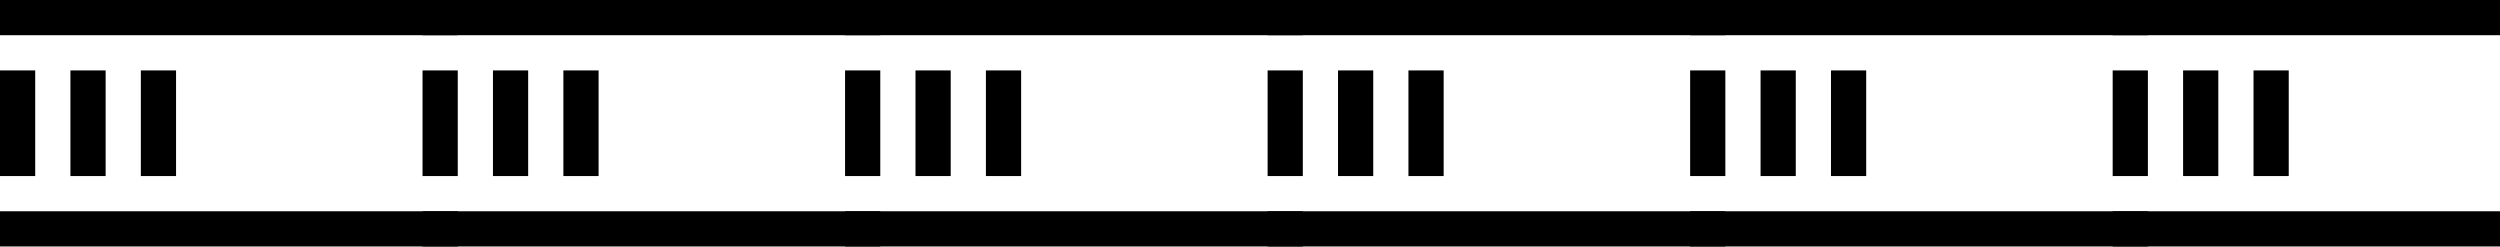
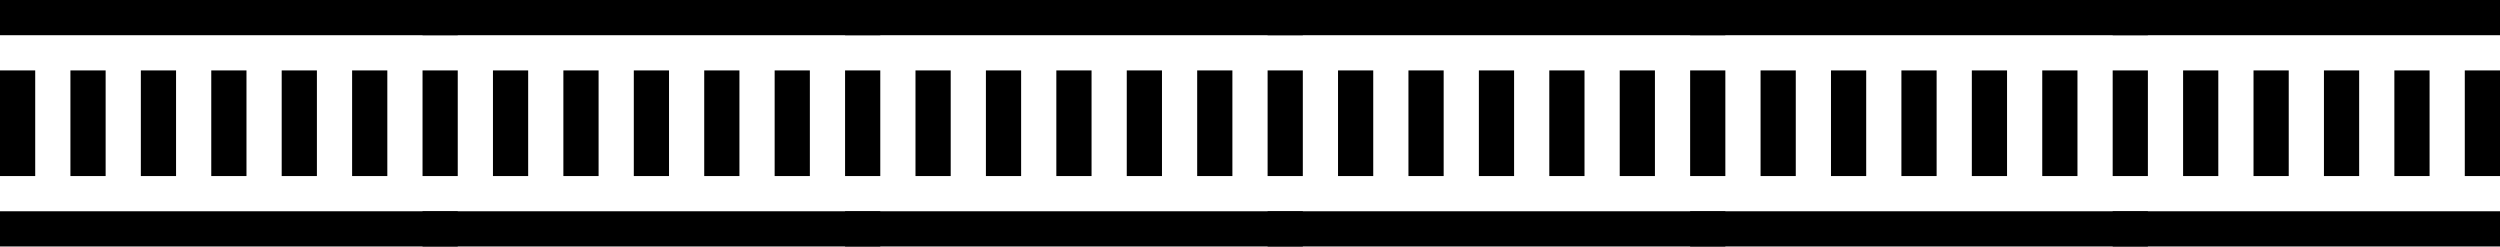
<svg xmlns="http://www.w3.org/2000/svg" width="710" height="70" viewBox="0 0 710 70" fill="none">
-   <path d="M5 25V45M25 25V45M45 25V45M5 5H125M5 65H125" stroke="black" stroke-width="10" stroke-linecap="square" />
-   <path d="M125 25V45M145 25V45M165 25V45M125 5H245M125 65H245" stroke="black" stroke-width="10" stroke-linecap="square" />
-   <path d="M245 25V45M265 25V45M285 25V45M245 5H365M245 65H365" stroke="black" stroke-width="10" stroke-linecap="square" />
-   <path d="M365 25V45M385 25V45M405 25V45M365 5H485M365 65H485" stroke="black" stroke-width="10" stroke-linecap="square" />
-   <path d="M485 25V45M505 25V45M525 25V45M485 5H605M485 65H605" stroke="black" stroke-width="10" stroke-linecap="square" />
-   <path d="M605 25V45M625 25V45M645 25V45M605 5H725M605 65H725" stroke="black" stroke-width="10" stroke-linecap="square" />
+   <path d="M5 25V45M65 25V45M25 25V45M85 25V45M45 25V45M105 25V45M5 5H125M5 65H125" stroke="black" stroke-width="10" stroke-linecap="square" />
+   <path d="M125 25V45M185 25V45M145 25V45M205 25V45M165 25V45M225 25V45M125 5H245M125 65H245" stroke="black" stroke-width="10" stroke-linecap="square" />
+   <path d="M245 25V45M305 25V45M265 25V45M325 25V45M285 25V45M345 25V45M245 5H365M245 65H365" stroke="black" stroke-width="10" stroke-linecap="square" />
+   <path d="M365 25V45M425 25V45M385 25V45M445 25V45M405 25V45M465 25V45M365 5H485M365 65H485" stroke="black" stroke-width="10" stroke-linecap="square" />
+   <path d="M485 25V45M545 25V45M505 25V45M565 25V45M525 25V45M585 25V45M485 5H605M485 65H605" stroke="black" stroke-width="10" stroke-linecap="square" />
+   <path d="M605 25V45M665 25V45M625 25V45M685 25V45M645 25V45M705 25V45M605 5H725M605 65H725" stroke="black" stroke-width="10" stroke-linecap="square" />
</svg>
